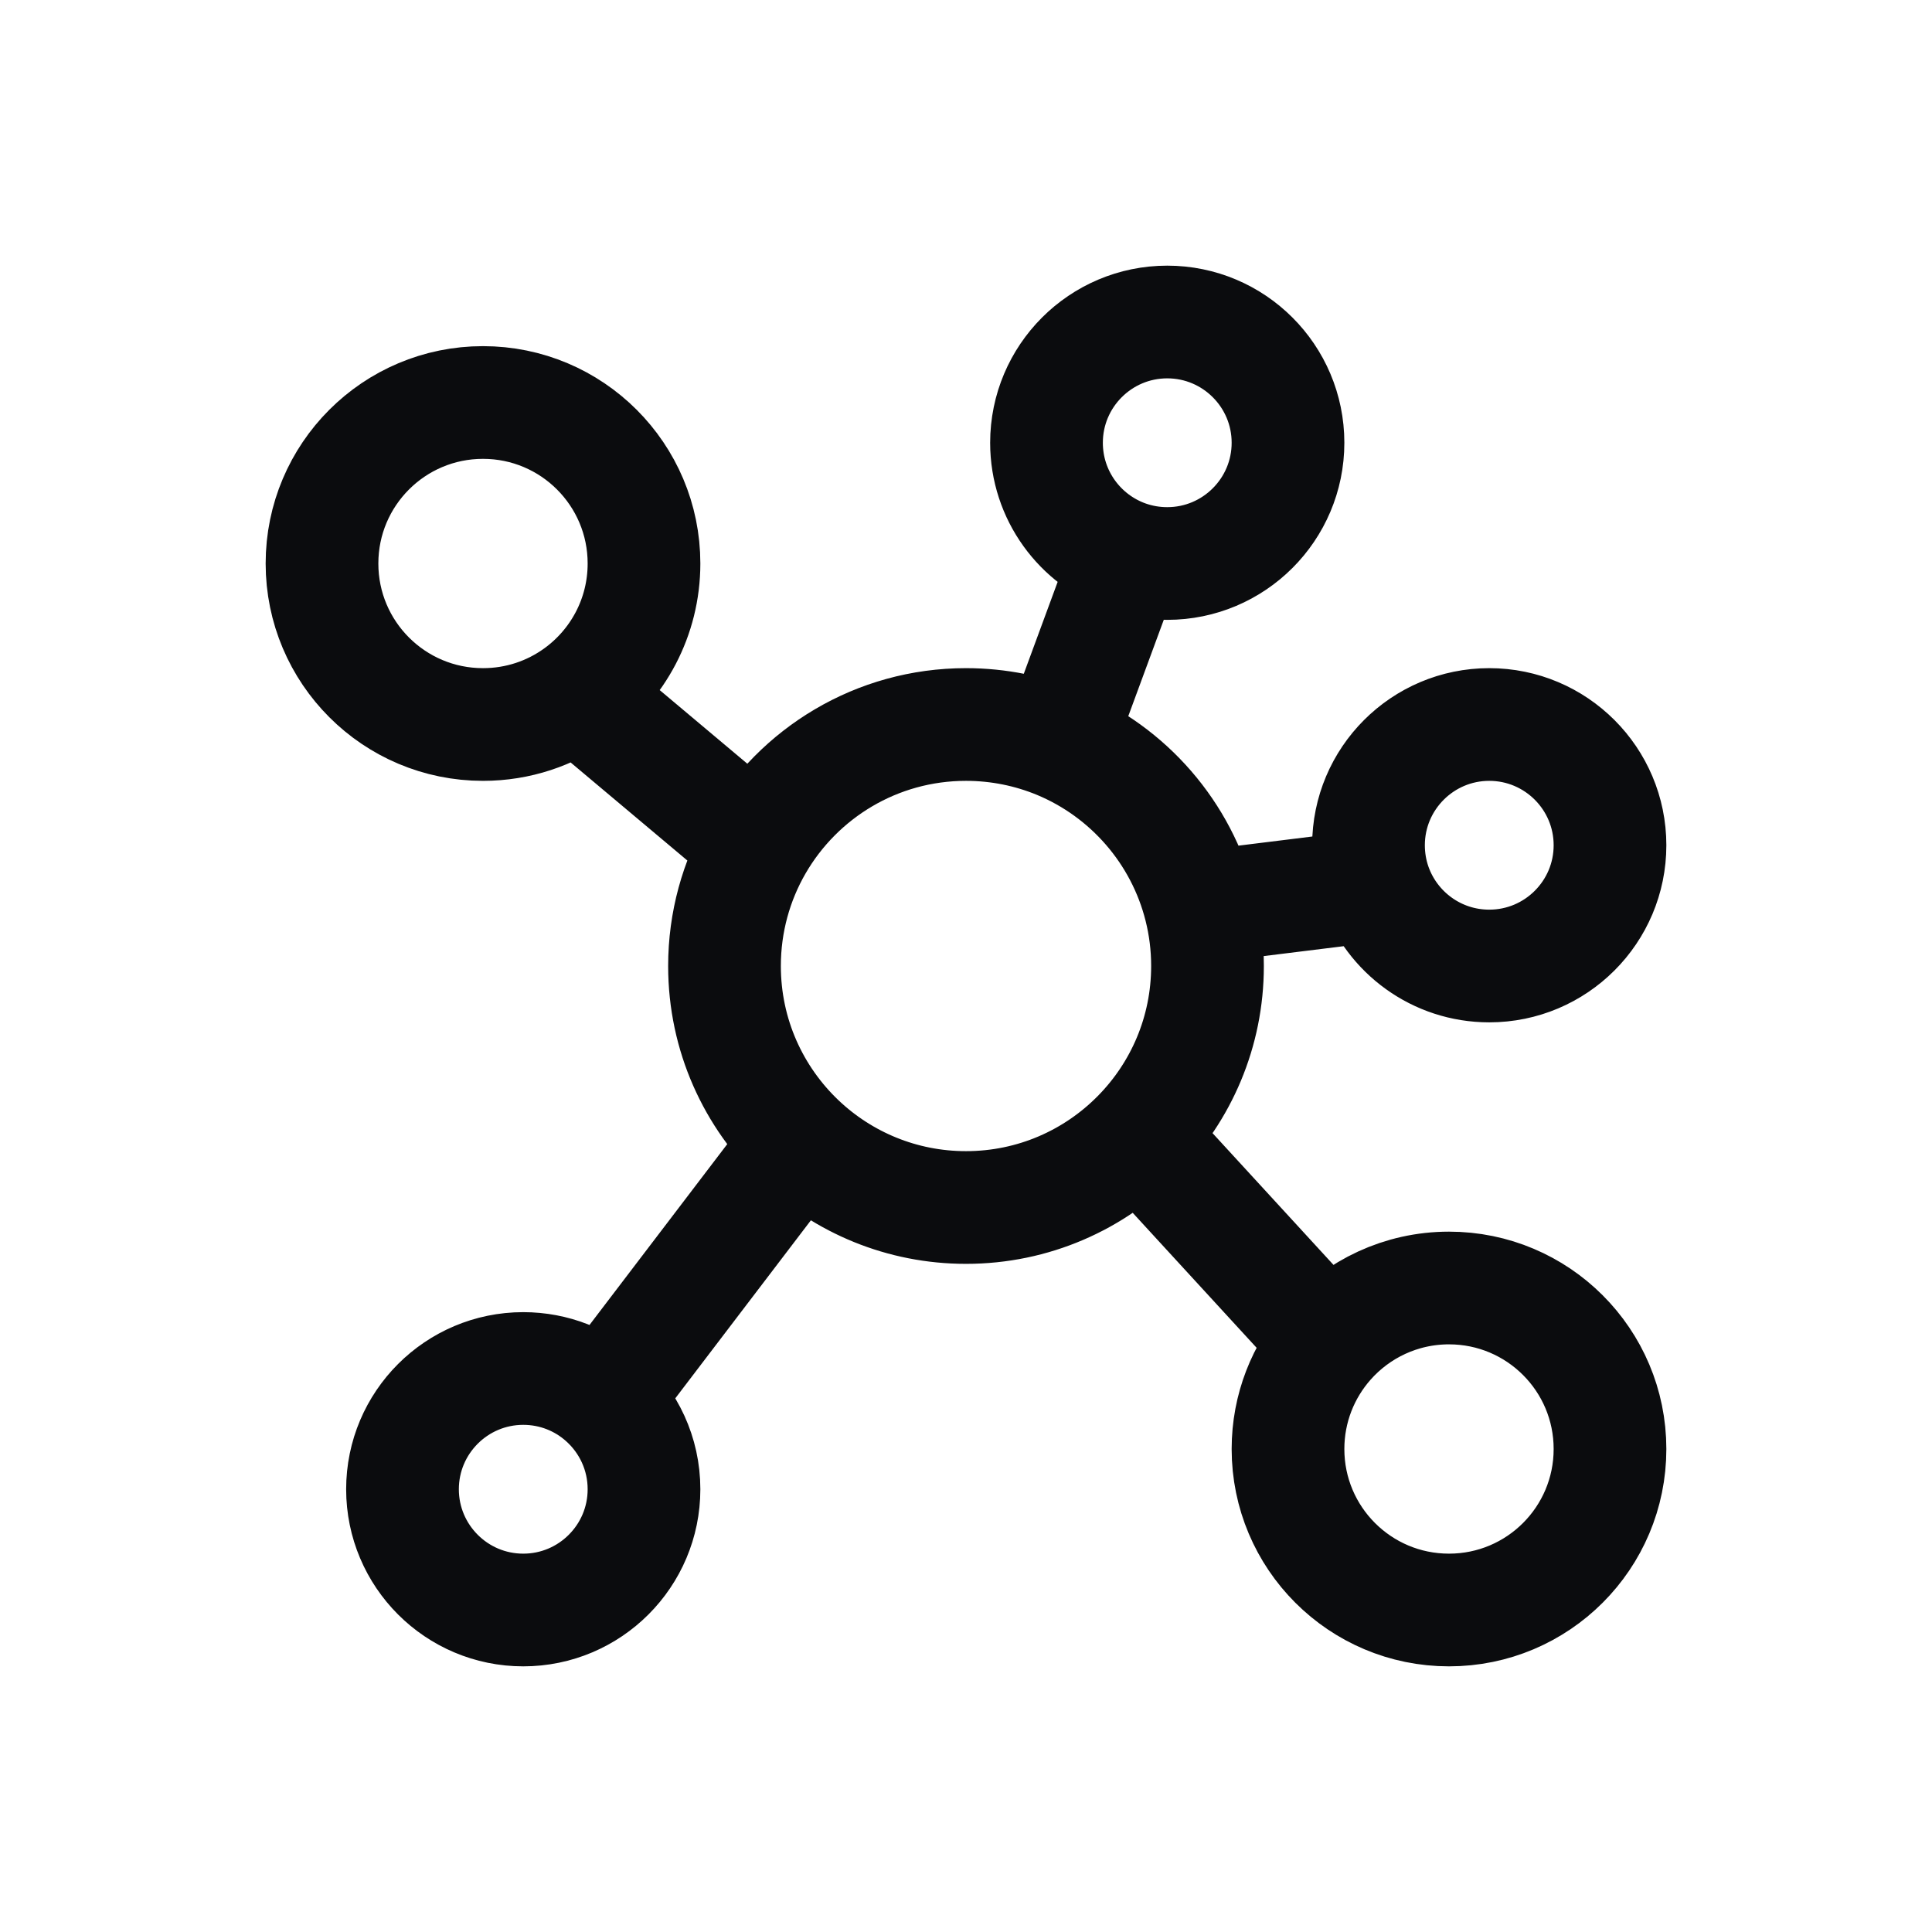
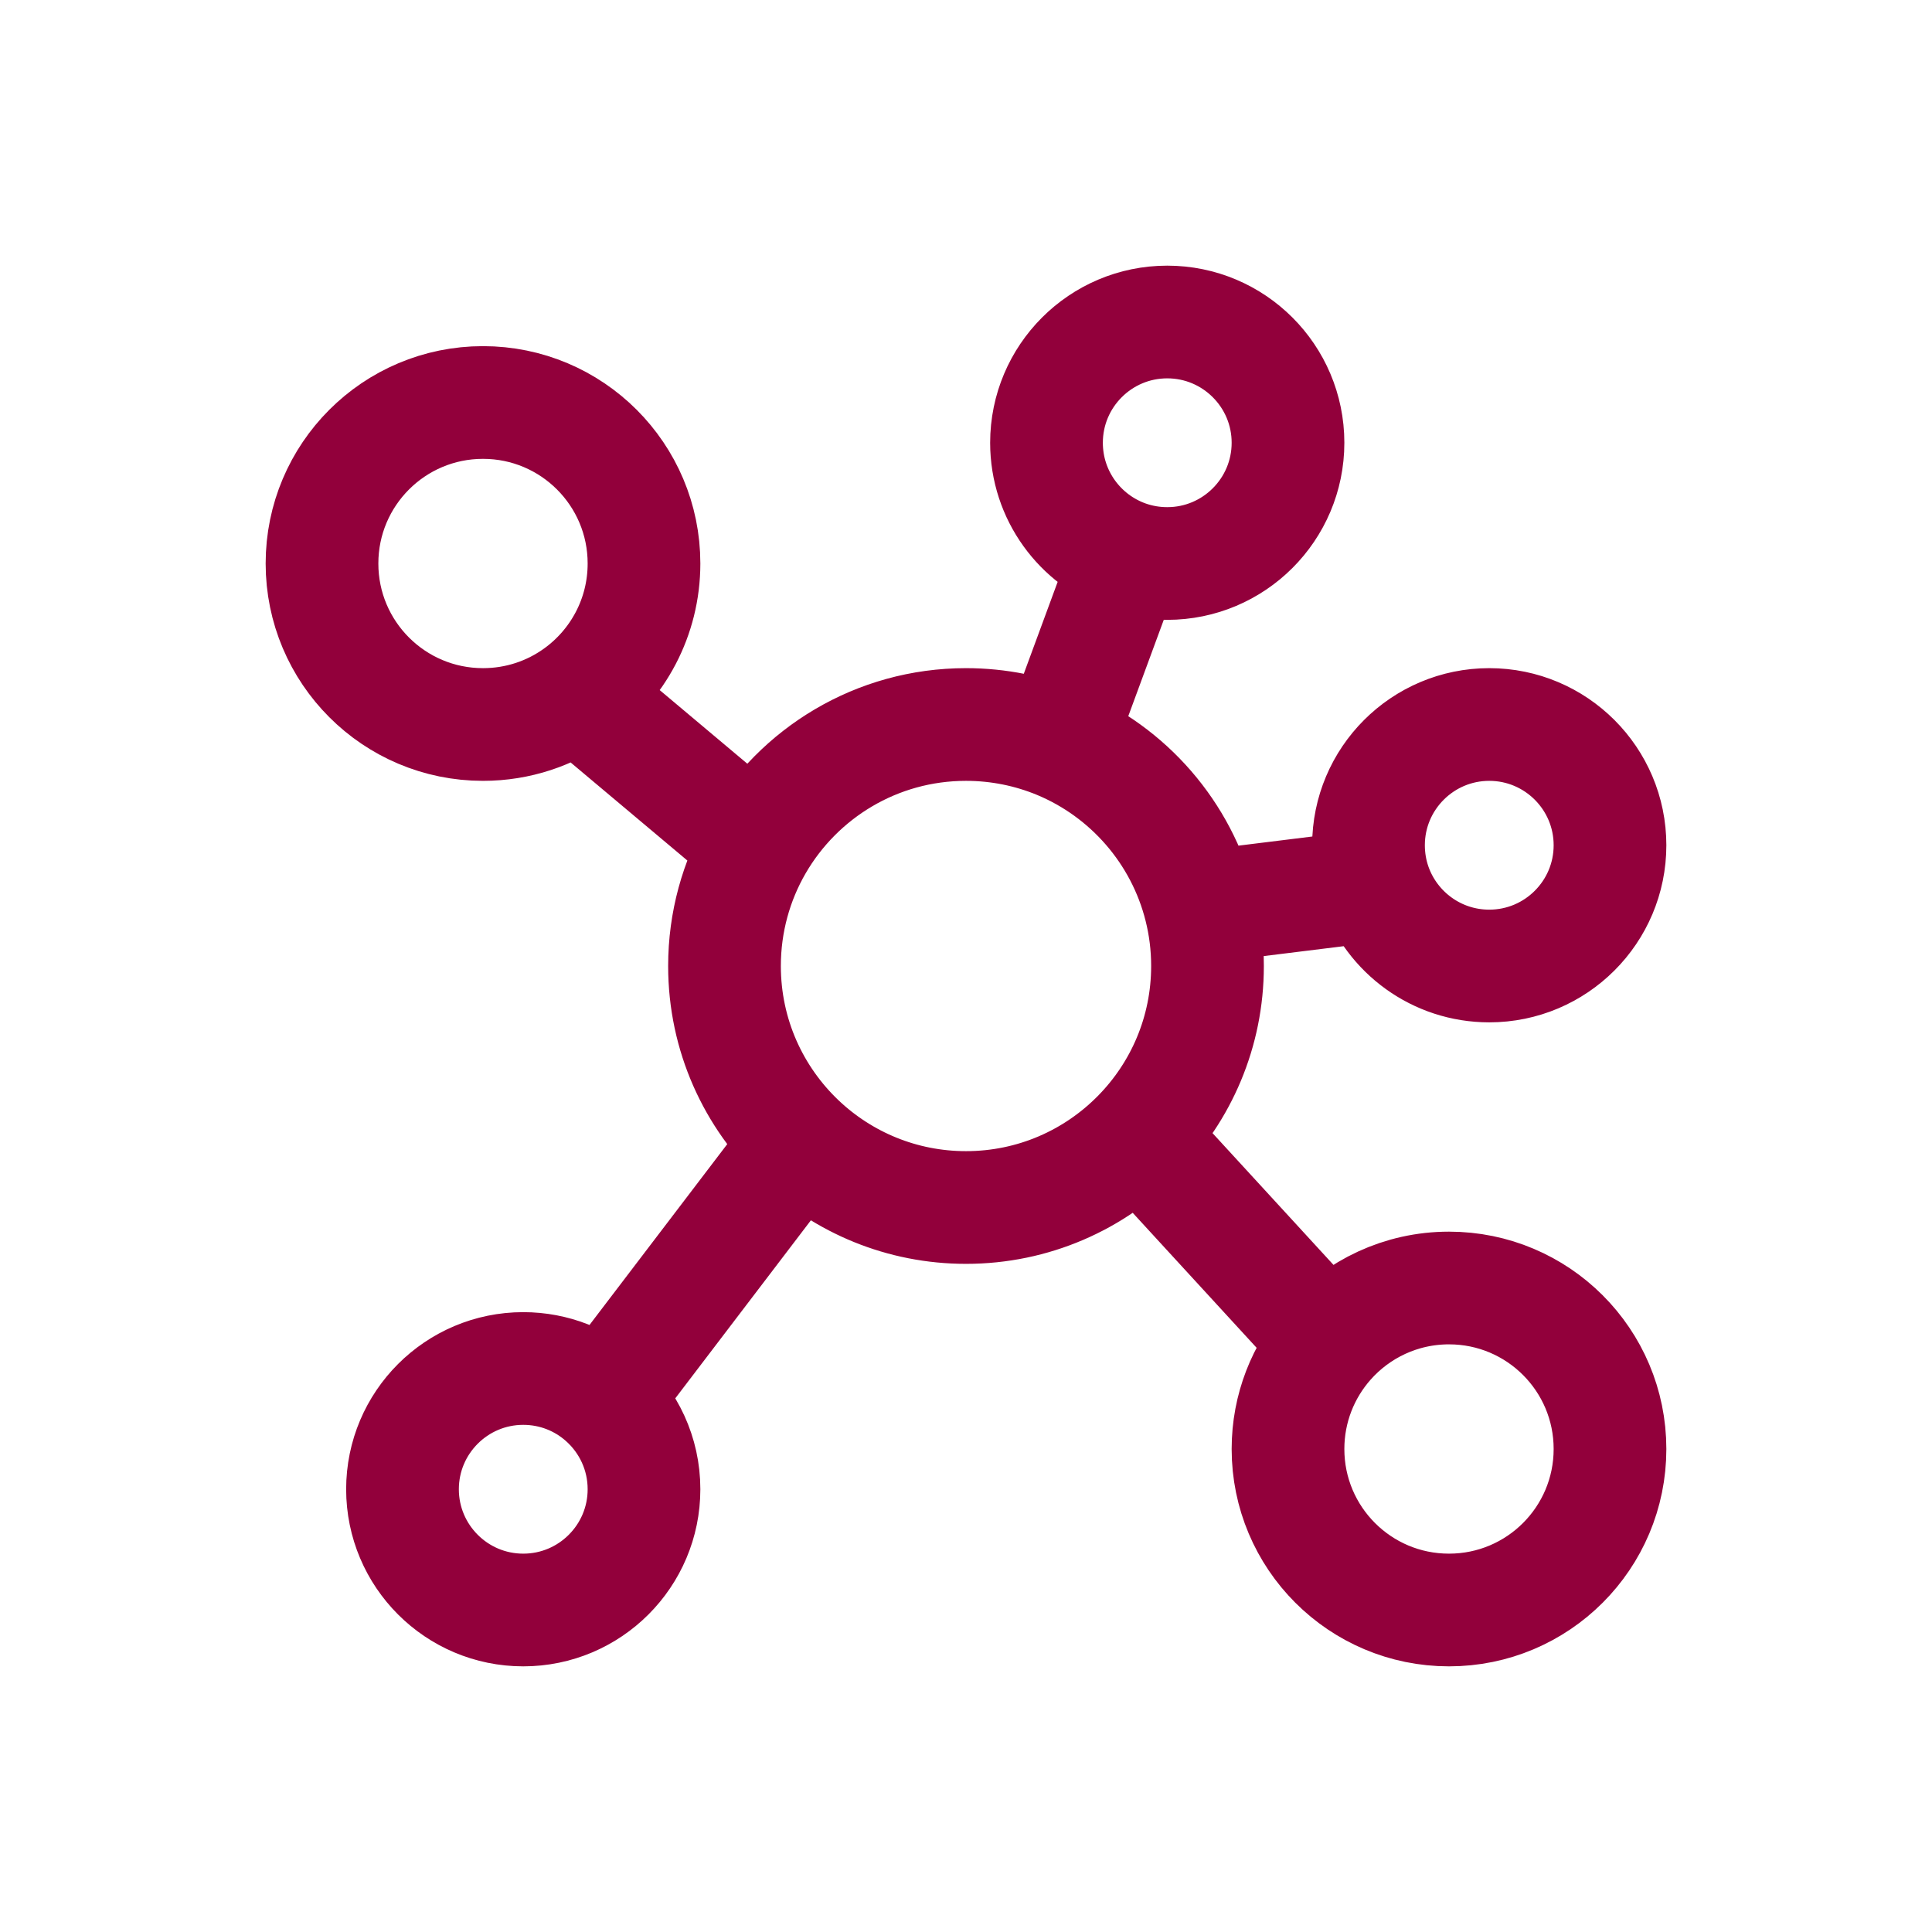
<svg xmlns="http://www.w3.org/2000/svg" width="24" height="24" viewBox="0 0 24 24" fill="none">
-   <path d="M14.91 11.269C14.678 10.343 14.016 9.587 13.148 9.227C12.794 9.081 12.406 9 12 9C10.89 9 9.92 9.603 9.401 10.5C9.146 10.941 9 11.454 9 12C9 12.859 9.361 13.633 9.939 14.18C10.476 14.688 11.202 15 12 15C12.837 15 13.594 14.657 14.138 14.104C14.671 13.563 15 12.82 15 12C15 11.748 14.969 11.503 14.91 11.269ZM14.138 14.104L16.5 16.677M16.5 16.677C16.189 17.03 16 17.493 16 18C16 19.105 16.895 20 18 20C19.105 20 20 19.105 20 18C20 16.895 19.105 16 18 16C17.403 16 16.866 16.262 16.5 16.677ZM14.91 11.269L17.085 11M17.085 11C17.291 11.583 17.847 12 18.5 12C19.328 12 20 11.328 20 10.5C20 9.672 19.328 9 18.5 9C17.672 9 17 9.672 17 10.5C17 10.675 17.03 10.844 17.085 11ZM14 6.915C14.156 6.97 14.325 7 14.5 7C15.328 7 16 6.328 16 5.5C16 4.672 15.328 4 14.5 4C13.672 4 13 4.672 13 5.5C13 6.153 13.417 6.709 14 6.915ZM14 6.915L13.148 9.227M7.168 8.624C7.672 8.261 8 7.669 8 7C8 5.895 7.105 5 6 5C4.895 5 4 5.895 4 7C4 8.105 4.895 9 6 9C6.436 9 6.839 8.861 7.168 8.624ZM7.168 8.624L9.401 10.5M9.939 14.18L7.5 17.382M7.5 17.382C7.235 17.144 6.884 17 6.5 17C5.672 17 5 17.672 5 18.5C5 19.328 5.672 20 6.5 20C7.328 20 8 19.328 8 18.5C8 18.056 7.807 17.657 7.5 17.382Z" stroke="#0B0C0E" stroke-width="1.4" />
+   <path d="M14.91 11.269C14.678 10.343 14.016 9.587 13.148 9.227C12.794 9.081 12.406 9 12 9C10.89 9 9.92 9.603 9.401 10.5C9.146 10.941 9 11.454 9 12C9 12.859 9.361 13.633 9.939 14.18C10.476 14.688 11.202 15 12 15C12.837 15 13.594 14.657 14.138 14.104C14.671 13.563 15 12.82 15 12C15 11.748 14.969 11.503 14.91 11.269ZM14.138 14.104L16.5 16.677M16.5 16.677C16.189 17.03 16 17.493 16 18C16 19.105 16.895 20 18 20C19.105 20 20 19.105 20 18C20 16.895 19.105 16 18 16C17.403 16 16.866 16.262 16.5 16.677ZM14.91 11.269L17.085 11M17.085 11C17.291 11.583 17.847 12 18.5 12C19.328 12 20 11.328 20 10.5C20 9.672 19.328 9 18.5 9C17.672 9 17 9.672 17 10.5C17 10.675 17.03 10.844 17.085 11ZM14 6.915C14.156 6.97 14.325 7 14.5 7C15.328 7 16 6.328 16 5.5C16 4.672 15.328 4 14.5 4C13.672 4 13 4.672 13 5.5C13 6.153 13.417 6.709 14 6.915ZM14 6.915L13.148 9.227M7.168 8.624C7.672 8.261 8 7.669 8 7C8 5.895 7.105 5 6 5C4.895 5 4 5.895 4 7C4 8.105 4.895 9 6 9C6.436 9 6.839 8.861 7.168 8.624ZM7.168 8.624L9.401 10.5M9.939 14.18L7.5 17.382M7.5 17.382C7.235 17.144 6.884 17 6.5 17C5.672 17 5 17.672 5 18.5C5 19.328 5.672 20 6.5 20C7.328 20 8 19.328 8 18.5C8 18.056 7.807 17.657 7.5 17.382Z" stroke="#92003B" stroke-width="1.4" />
</svg>
